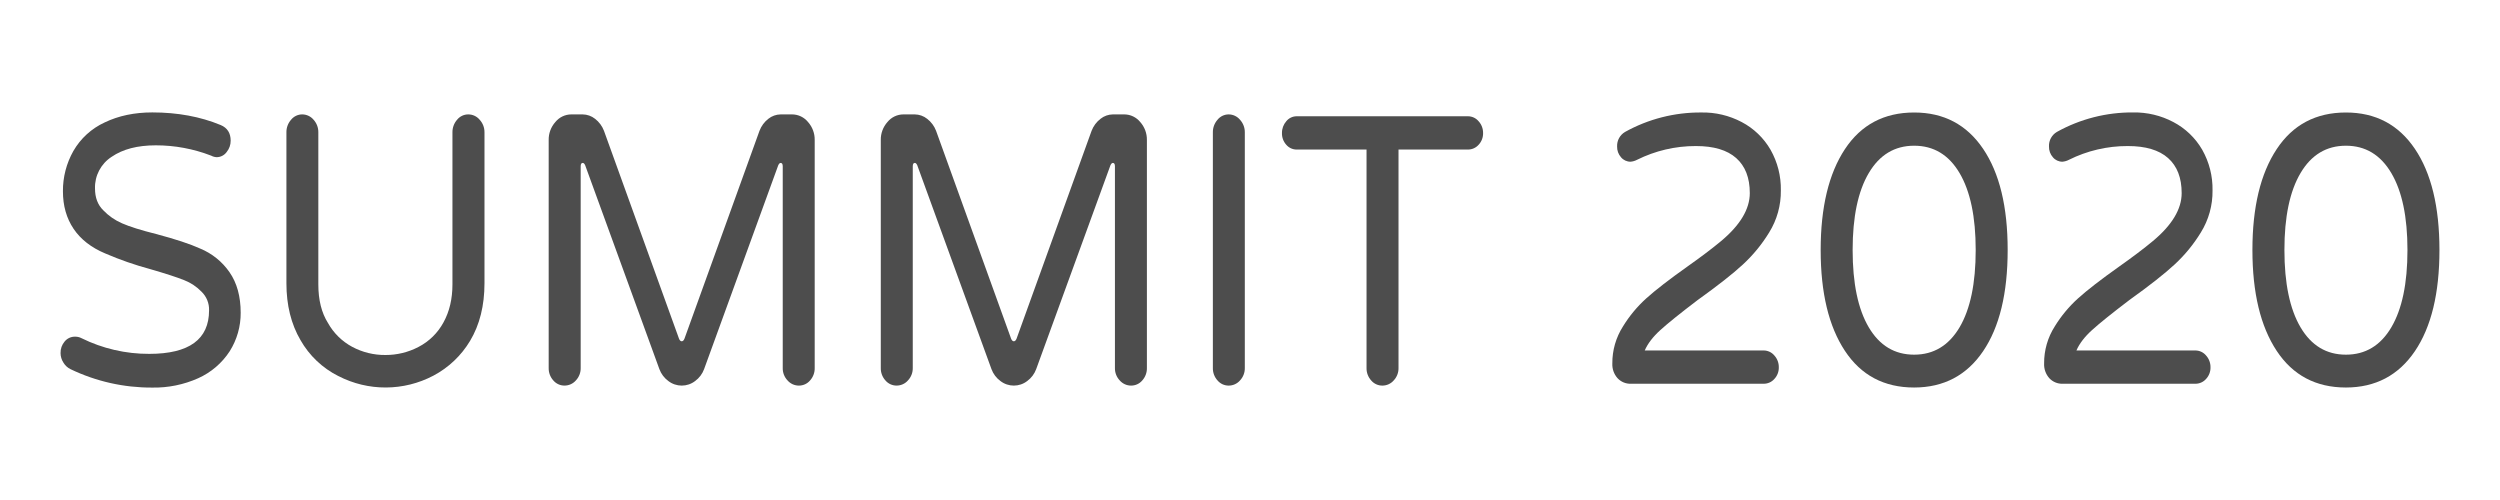
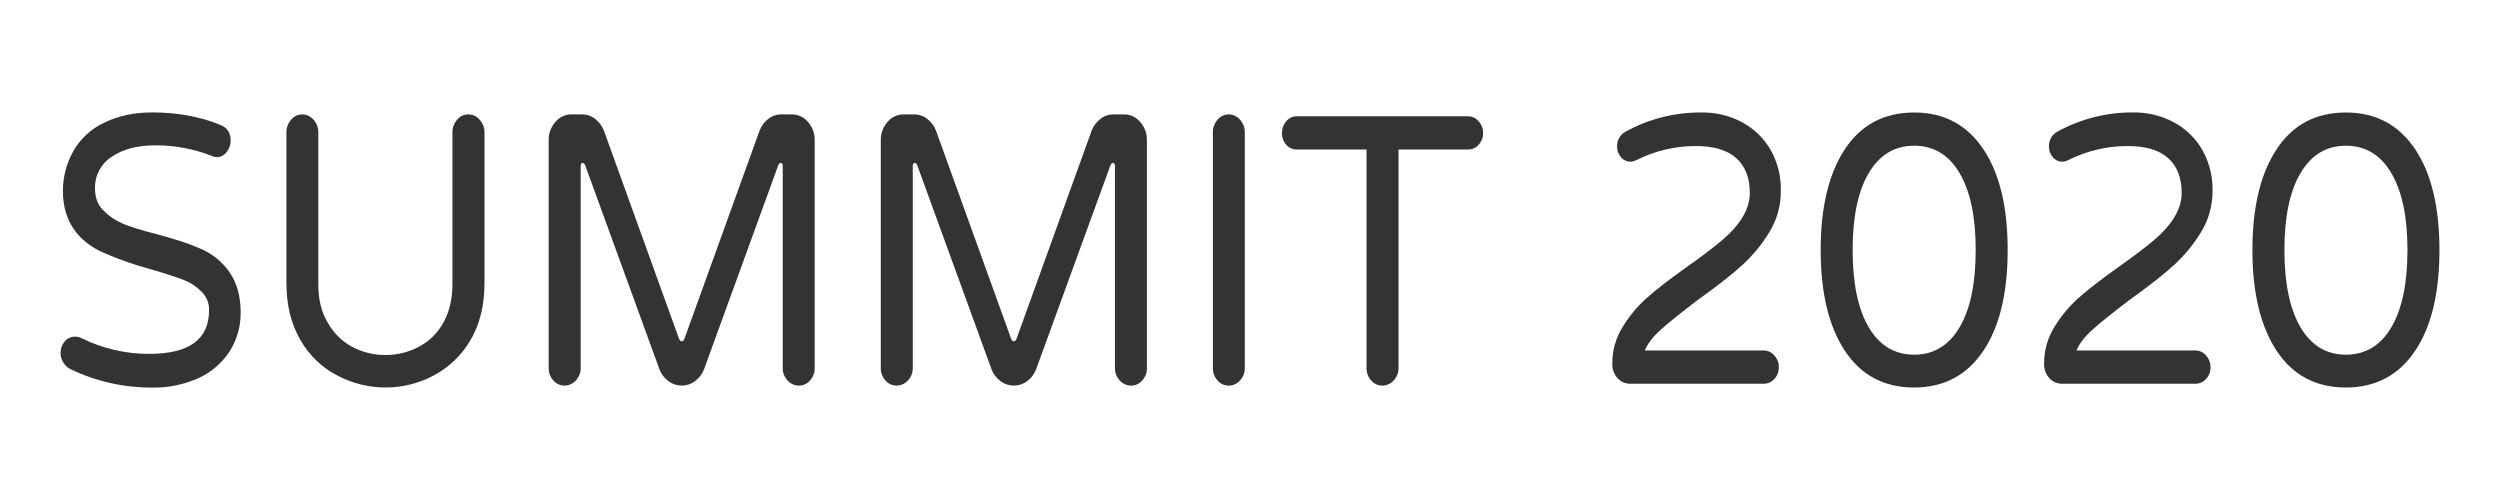
<svg xmlns="http://www.w3.org/2000/svg" viewBox="0 0 1500 300">
  <g id="SUMMIT">
    <g>
-       <path d="M42.31,221.5a10.08,10.08,0,0,1-4.23-3.89,10.48,10.48,0,0,1-1.75-5.73,10.32,10.32,0,0,1,2.47-7A7.86,7.86,0,0,1,45,202a8,8,0,0,1,3.92.92,91.11,91.11,0,0,0,40.64,9.4q35.88,0,35.88-26.13A14.89,14.89,0,0,0,120.9,175a29.18,29.18,0,0,0-10.32-6.87q-6.18-2.52-20.42-6.65a199.11,199.11,0,0,1-27-9.4q-12.58-5.26-19-14.78t-6.4-22.57A48.34,48.34,0,0,1,44,90.64,41.8,41.8,0,0,1,62.83,73.45q12.48-6,28.57-6,22.69,0,41,7.57,6,2.52,6,9.39A10.58,10.58,0,0,1,136,91.21a7.41,7.41,0,0,1-6,3.1,7.66,7.66,0,0,1-3.3-.92A91.82,91.82,0,0,0,93.46,87.2Q77,87.2,67,94.08a21.82,21.82,0,0,0-10,19q0,8.25,4.95,13.07A34.27,34.27,0,0,0,73.25,134q6.81,3,20.42,6.41,17.33,4.59,26.4,8.71a39.89,39.89,0,0,1,17.64,14.21q6.69,9.63,6.7,24.3a42.73,42.73,0,0,1-6.6,23.14,44,44,0,0,1-18.87,16.16,64.65,64.65,0,0,1-27.54,5.62A111.8,111.8,0,0,1,42.31,221.5Z" style="fill: #4d4d4d" />
-       <path d="M203,225.63a53.86,53.86,0,0,1-22.69-21.54q-8.46-14.44-8.46-34.15V79.41a11.16,11.16,0,0,1,2.79-7.56,8.58,8.58,0,0,1,6.7-3.21,8.9,8.9,0,0,1,6.81,3.21A11,11,0,0,1,191,79.41v91.22q0,14,5.77,23.14a36.3,36.3,0,0,0,14.54,14.33A41.5,41.5,0,0,0,231.25,213a42.4,42.4,0,0,0,19.8-4.81,35.71,35.71,0,0,0,15.06-14.78q5.36-9.74,5.36-22.8V79.41a11.2,11.2,0,0,1,2.78-7.56A8.59,8.59,0,0,1,281,68.64a8.86,8.86,0,0,1,6.8,3.21,10.92,10.92,0,0,1,2.89,7.56v90.53q0,20.16-8.66,34.61a56.29,56.29,0,0,1-22,20.85,61.62,61.62,0,0,1-57,.23Z" style="fill: #4d4d4d" />
-       <path d="M332,228.27a10.76,10.76,0,0,1-2.79-7.45V84a15.8,15.8,0,0,1,4-10.78,12.36,12.36,0,0,1,9.59-4.58h6.8a12.17,12.17,0,0,1,7.43,2.64,16.49,16.49,0,0,1,5.36,7.22l45,124.67c.41,1.07,1,1.6,1.65,1.6s1.23-.53,1.65-1.6l45-124.67A16.51,16.51,0,0,1,461,71.28a12.12,12.12,0,0,1,7.42-2.64h6.81a12.37,12.37,0,0,1,9.59,4.58,15.83,15.83,0,0,1,4,10.78V220.82a10.79,10.79,0,0,1-2.78,7.45,8.73,8.73,0,0,1-6.71,3.09,9,9,0,0,1-6.8-3.09,10.53,10.53,0,0,1-2.89-7.45v-121c0-1.38-.41-2.06-1.24-2.06-.55,0-1,.46-1.44,1.37L422.45,221.5a15.41,15.41,0,0,1-5.36,7.11,13.14,13.14,0,0,1-16.09,0,15.48,15.48,0,0,1-5.36-7.11L351.09,99.12c-.42-.91-.9-1.37-1.45-1.37-.82,0-1.23.68-1.23,2.06v121a10.57,10.57,0,0,1-2.89,7.45,9,9,0,0,1-6.81,3.09A8.7,8.7,0,0,1,332,228.27Z" style="fill: #4d4d4d" />
-       <path d="M531.26,228.27a10.76,10.76,0,0,1-2.79-7.45V84a15.8,15.8,0,0,1,4-10.78,12.36,12.36,0,0,1,9.59-4.58h6.8a12.17,12.17,0,0,1,7.43,2.64,16.49,16.49,0,0,1,5.36,7.22l45,124.67c.41,1.07,1,1.6,1.65,1.6s1.23-.53,1.65-1.6l45-124.67a16.51,16.51,0,0,1,5.37-7.22,12.12,12.12,0,0,1,7.42-2.64h6.81a12.37,12.37,0,0,1,9.59,4.58,15.83,15.83,0,0,1,4,10.78V220.82a10.79,10.79,0,0,1-2.78,7.45,8.73,8.73,0,0,1-6.71,3.09,9,9,0,0,1-6.8-3.09,10.53,10.53,0,0,1-2.89-7.45v-121c0-1.38-.41-2.06-1.24-2.06-.55,0-1,.46-1.44,1.37L621.7,221.5a15.41,15.41,0,0,1-5.36,7.11,13.14,13.14,0,0,1-16.09,0,15.48,15.48,0,0,1-5.36-7.11L550.34,99.12c-.42-.91-.9-1.37-1.45-1.37-.82,0-1.23.68-1.23,2.06v121a10.57,10.57,0,0,1-2.89,7.45,9,9,0,0,1-6.81,3.09A8.7,8.7,0,0,1,531.26,228.27Z" style="fill: #4d4d4d" />
-       <path d="M730.51,228.27a10.76,10.76,0,0,1-2.79-7.45V79.41a11.16,11.16,0,0,1,2.79-7.56,8.57,8.57,0,0,1,6.7-3.21A8.9,8.9,0,0,1,744,71.85a11,11,0,0,1,2.89,7.56V220.82a10.57,10.57,0,0,1-2.89,7.45,9,9,0,0,1-6.81,3.09A8.7,8.7,0,0,1,730.51,228.27Z" style="fill: #4d4d4d" />
-       <path d="M822.71,228.27a10.76,10.76,0,0,1-2.79-7.45V89.73H778.05a8.16,8.16,0,0,1-6.29-2.87,10.07,10.07,0,0,1-2.58-7,10.47,10.47,0,0,1,2.58-7.1,8,8,0,0,1,6.29-3H880.77a8.32,8.32,0,0,1,6.4,3,10.27,10.27,0,0,1,2.68,7.1,9.88,9.88,0,0,1-2.68,7,8.48,8.48,0,0,1-6.4,2.87H839.11V220.82a10.57,10.57,0,0,1-2.89,7.45,9,9,0,0,1-6.81,3.09A8.7,8.7,0,0,1,822.71,228.27Z" style="fill: #4d4d4d" />
-       <path d="M970.5,226.89a12.39,12.39,0,0,1-3.1-8.82,40.61,40.61,0,0,1,6.4-22.23,76.39,76.39,0,0,1,14-16.85q8.25-7.44,24.75-19.14,12-8.47,20-15.12,17.33-14.44,17.33-28.88,0-13.75-8.15-21t-24.24-7.22a78.66,78.66,0,0,0-35.27,8.25,10.06,10.06,0,0,1-3.92,1.15,7.37,7.37,0,0,1-5.67-2.64,9.39,9.39,0,0,1-2.37-6.53A9.66,9.66,0,0,1,975,79.18a92.77,92.77,0,0,1,45.79-11.69A49.79,49.79,0,0,1,1045,73.22a43.19,43.19,0,0,1,17.32,16.62,47.66,47.66,0,0,1,6.19,24.41,46.67,46.67,0,0,1-7,25.21,90.52,90.52,0,0,1-15.78,19.25q-9.18,8.47-27.13,21.31-15.67,11.92-22.37,18t-9.39,12.26h71.37a8.35,8.35,0,0,1,6.39,3,10.27,10.27,0,0,1,2.68,7.11,9.84,9.84,0,0,1-2.68,7,8.46,8.46,0,0,1-6.39,2.86H978.54A10.46,10.46,0,0,1,970.5,226.89Z" style="fill: #4d4d4d" />
-       <path d="M1106.94,210.5q-14.55-22-14.54-60.5t14.54-60.5q14.54-22,41.56-22,26.61,0,41.36,21.78T1204.6,150q0,39-14.74,60.73t-41.36,21.78Q1121.47,232.51,1106.94,210.5Zm68.79-14.09q9.69-16.38,9.69-46.41,0-29.79-9.69-46.18T1148.5,87.43q-17.54,0-27.23,16.39T1111.58,150q0,30,9.69,46.41t27.23,16.39Q1166,212.8,1175.73,196.41Z" style="fill: #4d4d4d" />
-       <path d="M1229.56,226.89a12.43,12.43,0,0,1-3.09-8.82,40.69,40.69,0,0,1,6.39-22.23,76.71,76.71,0,0,1,14-16.85q8.25-7.44,24.75-19.14,12-8.47,20-15.12Q1309,130.29,1309,115.85q0-13.75-8.14-21t-24.24-7.22a78.63,78.63,0,0,0-35.27,8.25,10.06,10.06,0,0,1-3.92,1.15,7.37,7.37,0,0,1-5.67-2.64,9.39,9.39,0,0,1-2.37-6.53,9.64,9.64,0,0,1,4.74-8.71,92.77,92.77,0,0,1,45.79-11.69A49.72,49.72,0,0,1,1304,73.22a43.22,43.22,0,0,1,17.33,16.62,47.75,47.75,0,0,1,6.19,24.41,46.59,46.59,0,0,1-7,25.21,90.22,90.22,0,0,1-15.78,19.25q-9.16,8.47-27.12,21.31-15.67,11.92-22.38,18t-9.38,12.26h71.36a8.35,8.35,0,0,1,6.4,3,10.31,10.31,0,0,1,2.68,7.11,9.88,9.88,0,0,1-2.68,7,8.47,8.47,0,0,1-6.4,2.86h-79.61A10.48,10.48,0,0,1,1229.56,226.89Z" style="fill: #4d4d4d" />
-       <path d="M1366,210.5q-14.55-22-14.55-60.5T1366,89.5q14.54-22,41.56-22,26.61,0,41.35,21.78T1463.67,150q0,39-14.75,60.73t-41.35,21.78Q1380.54,232.51,1366,210.5Zm68.78-14.09q9.7-16.38,9.7-46.41,0-29.79-9.7-46.18t-27.22-16.39q-17.53,0-27.23,16.39T1370.65,150q0,30,9.69,46.41t27.23,16.39Q1425.09,212.8,1434.79,196.41Z" style="fill: #4d4d4d" />
+       <path d="M42.31,221.5a10.08,10.08,0,0,1-4.23-3.89,10.48,10.48,0,0,1-1.75-5.73,10.32,10.32,0,0,1,2.47-7A7.86,7.86,0,0,1,45,202a8,8,0,0,1,3.92.92,91.11,91.11,0,0,0,40.64,9.4q35.88,0,35.88-26.13A14.89,14.89,0,0,0,120.9,175a29.18,29.18,0,0,0-10.32-6.87q-6.18-2.52-20.42-6.65a199.11,199.11,0,0,1-27-9.4q-12.58-5.26-19-14.78t-6.4-22.57A48.34,48.34,0,0,1,44,90.64,41.8,41.8,0,0,1,62.83,73.45q12.48-6,28.57-6,22.69,0,41,7.57,6,2.52,6,9.39A10.58,10.58,0,0,1,136,91.21a7.41,7.41,0,0,1-6,3.1,7.66,7.66,0,0,1-3.3-.92A91.82,91.82,0,0,0,93.46,87.2Q77,87.2,67,94.08a21.82,21.82,0,0,0-10,19q0,8.25,4.95,13.07A34.27,34.27,0,0,0,73.25,134q6.81,3,20.42,6.41,17.33,4.59,26.4,8.71a39.89,39.89,0,0,1,17.64,14.21q6.69,9.63,6.7,24.3a42.73,42.73,0,0,1-6.6,23.14,44,44,0,0,1-18.87,16.16,64.65,64.65,0,0,1-27.54,5.62A111.8,111.8,0,0,1,42.31,221.5Z" style="fill: #333" />
+       <path d="M203,225.63a53.86,53.86,0,0,1-22.69-21.54q-8.46-14.44-8.46-34.15V79.41a11.16,11.16,0,0,1,2.79-7.56,8.58,8.58,0,0,1,6.7-3.21,8.9,8.9,0,0,1,6.81,3.21A11,11,0,0,1,191,79.41v91.22q0,14,5.77,23.14a36.3,36.3,0,0,0,14.54,14.33A41.5,41.5,0,0,0,231.25,213a42.4,42.4,0,0,0,19.8-4.81,35.71,35.71,0,0,0,15.06-14.78q5.36-9.74,5.36-22.8V79.41a11.2,11.2,0,0,1,2.78-7.56A8.59,8.59,0,0,1,281,68.64a8.86,8.86,0,0,1,6.8,3.21,10.92,10.92,0,0,1,2.89,7.56v90.53q0,20.16-8.66,34.61a56.29,56.29,0,0,1-22,20.85,61.62,61.62,0,0,1-57,.23Z" style="fill: #333" />
+       <path d="M332,228.27a10.76,10.76,0,0,1-2.79-7.45V84a15.8,15.8,0,0,1,4-10.78,12.36,12.36,0,0,1,9.59-4.58h6.8a12.17,12.17,0,0,1,7.43,2.64,16.49,16.49,0,0,1,5.36,7.22l45,124.67c.41,1.07,1,1.6,1.65,1.6s1.23-.53,1.65-1.6l45-124.67A16.51,16.51,0,0,1,461,71.28a12.12,12.12,0,0,1,7.42-2.64h6.81a12.37,12.37,0,0,1,9.59,4.58,15.83,15.83,0,0,1,4,10.78V220.82a10.79,10.79,0,0,1-2.78,7.45,8.73,8.73,0,0,1-6.71,3.09,9,9,0,0,1-6.8-3.09,10.53,10.53,0,0,1-2.89-7.45v-121c0-1.38-.41-2.06-1.24-2.06-.55,0-1,.46-1.44,1.37L422.45,221.5a15.41,15.41,0,0,1-5.36,7.11,13.14,13.14,0,0,1-16.09,0,15.48,15.48,0,0,1-5.36-7.11L351.09,99.12c-.42-.91-.9-1.37-1.45-1.37-.82,0-1.23.68-1.23,2.06v121a10.57,10.57,0,0,1-2.89,7.45,9,9,0,0,1-6.81,3.09A8.7,8.7,0,0,1,332,228.27Z" style="fill: #333" />
+       <path d="M531.26,228.27a10.76,10.76,0,0,1-2.79-7.45V84a15.8,15.8,0,0,1,4-10.78,12.36,12.36,0,0,1,9.59-4.58h6.8a12.17,12.17,0,0,1,7.43,2.64,16.49,16.49,0,0,1,5.36,7.22l45,124.67c.41,1.07,1,1.6,1.65,1.6s1.23-.53,1.65-1.6l45-124.67a16.51,16.51,0,0,1,5.37-7.22,12.12,12.12,0,0,1,7.42-2.64h6.81a12.37,12.37,0,0,1,9.59,4.58,15.83,15.83,0,0,1,4,10.78V220.82a10.79,10.79,0,0,1-2.78,7.45,8.73,8.73,0,0,1-6.71,3.09,9,9,0,0,1-6.8-3.09,10.53,10.53,0,0,1-2.89-7.45v-121c0-1.38-.41-2.06-1.24-2.06-.55,0-1,.46-1.44,1.37L621.7,221.5a15.41,15.41,0,0,1-5.36,7.11,13.14,13.14,0,0,1-16.09,0,15.48,15.48,0,0,1-5.36-7.11L550.34,99.12c-.42-.91-.9-1.37-1.45-1.37-.82,0-1.23.68-1.23,2.06v121a10.57,10.57,0,0,1-2.89,7.45,9,9,0,0,1-6.81,3.09A8.7,8.7,0,0,1,531.26,228.27Z" style="fill: #333" />
+       <path d="M730.51,228.27a10.76,10.76,0,0,1-2.79-7.45V79.41a11.16,11.16,0,0,1,2.79-7.56,8.57,8.57,0,0,1,6.7-3.21A8.9,8.9,0,0,1,744,71.85a11,11,0,0,1,2.89,7.56V220.82a10.57,10.57,0,0,1-2.89,7.45,9,9,0,0,1-6.81,3.09A8.7,8.7,0,0,1,730.51,228.27Z" style="fill: #333" />
+       <path d="M822.71,228.27a10.76,10.76,0,0,1-2.79-7.45V89.73H778.05a8.16,8.16,0,0,1-6.29-2.87,10.07,10.07,0,0,1-2.58-7,10.47,10.47,0,0,1,2.58-7.1,8,8,0,0,1,6.29-3H880.77a8.32,8.32,0,0,1,6.4,3,10.27,10.27,0,0,1,2.68,7.1,9.88,9.88,0,0,1-2.68,7,8.48,8.48,0,0,1-6.4,2.87H839.11V220.82a10.57,10.57,0,0,1-2.89,7.45,9,9,0,0,1-6.81,3.09A8.7,8.7,0,0,1,822.71,228.27Z" style="fill: #333" />
+       <path d="M970.5,226.89a12.39,12.39,0,0,1-3.1-8.82,40.61,40.61,0,0,1,6.4-22.23,76.39,76.39,0,0,1,14-16.85q8.25-7.44,24.75-19.14,12-8.47,20-15.12,17.33-14.44,17.33-28.88,0-13.75-8.15-21t-24.24-7.22a78.66,78.66,0,0,0-35.27,8.25,10.06,10.06,0,0,1-3.92,1.15,7.37,7.37,0,0,1-5.67-2.64,9.39,9.39,0,0,1-2.37-6.53A9.66,9.66,0,0,1,975,79.18a92.77,92.77,0,0,1,45.79-11.69A49.79,49.79,0,0,1,1045,73.22a43.19,43.19,0,0,1,17.32,16.62,47.66,47.66,0,0,1,6.19,24.41,46.67,46.67,0,0,1-7,25.21,90.52,90.52,0,0,1-15.78,19.25q-9.18,8.47-27.13,21.31-15.67,11.92-22.37,18t-9.39,12.26h71.37a8.35,8.35,0,0,1,6.39,3,10.27,10.27,0,0,1,2.68,7.11,9.84,9.84,0,0,1-2.68,7,8.46,8.46,0,0,1-6.39,2.86H978.54A10.46,10.46,0,0,1,970.5,226.89Z" style="fill: #333" />
+       <path d="M1106.94,210.5q-14.55-22-14.54-60.5t14.54-60.5q14.54-22,41.56-22,26.61,0,41.36,21.78T1204.6,150q0,39-14.74,60.73t-41.36,21.78Q1121.47,232.51,1106.94,210.5Zm68.79-14.09q9.69-16.38,9.69-46.41,0-29.79-9.69-46.18T1148.5,87.43q-17.54,0-27.23,16.39T1111.58,150q0,30,9.69,46.41t27.23,16.39Q1166,212.8,1175.73,196.41Z" style="fill: #333" />
+       <path d="M1229.56,226.89a12.43,12.43,0,0,1-3.09-8.82,40.69,40.69,0,0,1,6.39-22.23,76.71,76.71,0,0,1,14-16.85q8.25-7.44,24.75-19.14,12-8.47,20-15.12Q1309,130.29,1309,115.85q0-13.75-8.14-21t-24.24-7.22a78.63,78.63,0,0,0-35.27,8.25,10.06,10.06,0,0,1-3.92,1.15,7.37,7.37,0,0,1-5.67-2.64,9.39,9.39,0,0,1-2.37-6.53,9.64,9.64,0,0,1,4.74-8.71,92.77,92.77,0,0,1,45.79-11.69A49.72,49.72,0,0,1,1304,73.22a43.22,43.22,0,0,1,17.33,16.62,47.75,47.75,0,0,1,6.19,24.41,46.59,46.59,0,0,1-7,25.21,90.22,90.22,0,0,1-15.78,19.25q-9.16,8.47-27.12,21.31-15.67,11.92-22.38,18t-9.38,12.26h71.36a8.35,8.35,0,0,1,6.4,3,10.31,10.31,0,0,1,2.68,7.11,9.88,9.88,0,0,1-2.68,7,8.47,8.47,0,0,1-6.4,2.86h-79.61A10.48,10.48,0,0,1,1229.56,226.89Z" style="fill: #333" />
+       <path d="M1366,210.5q-14.55-22-14.55-60.5T1366,89.5q14.54-22,41.56-22,26.61,0,41.35,21.78T1463.67,150q0,39-14.75,60.73t-41.35,21.78Q1380.54,232.51,1366,210.5Zm68.78-14.09q9.7-16.38,9.7-46.41,0-29.79-9.7-46.18t-27.22-16.39q-17.53,0-27.23,16.39T1370.65,150q0,30,9.69,46.41t27.23,16.39Q1425.09,212.8,1434.79,196.41Z" style="fill: #333" />
    </g>
  </g>
</svg>
